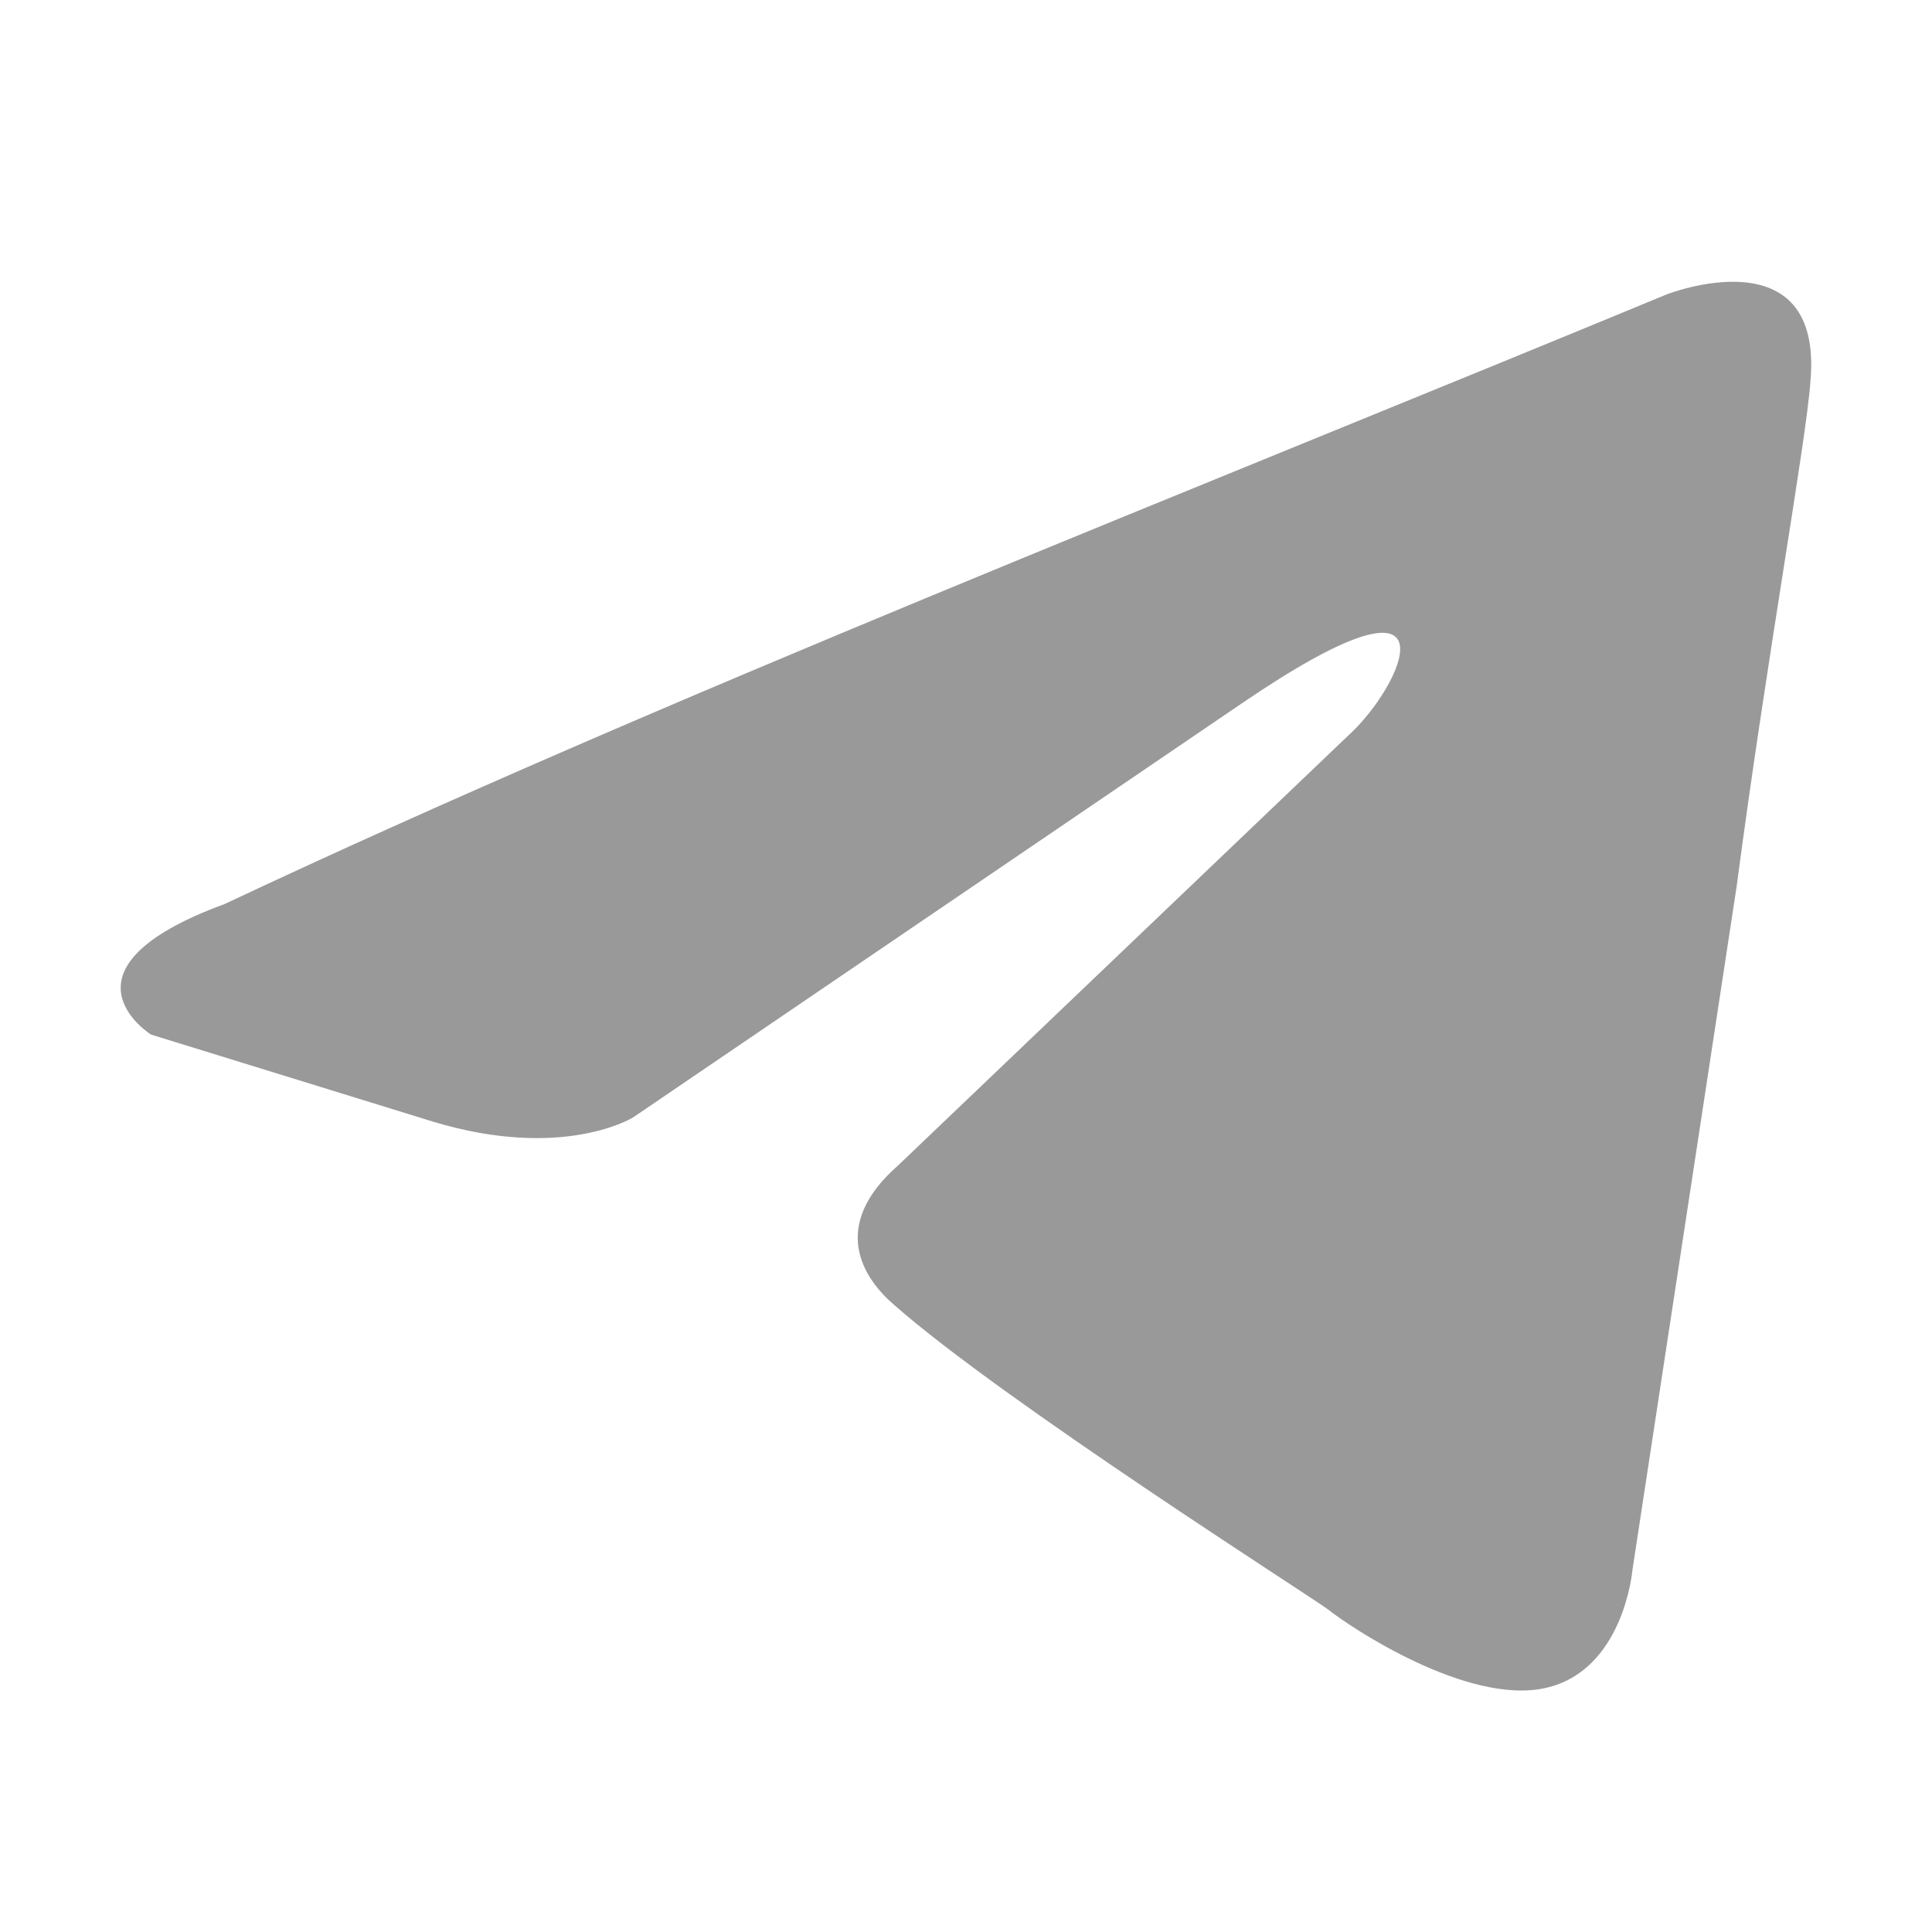
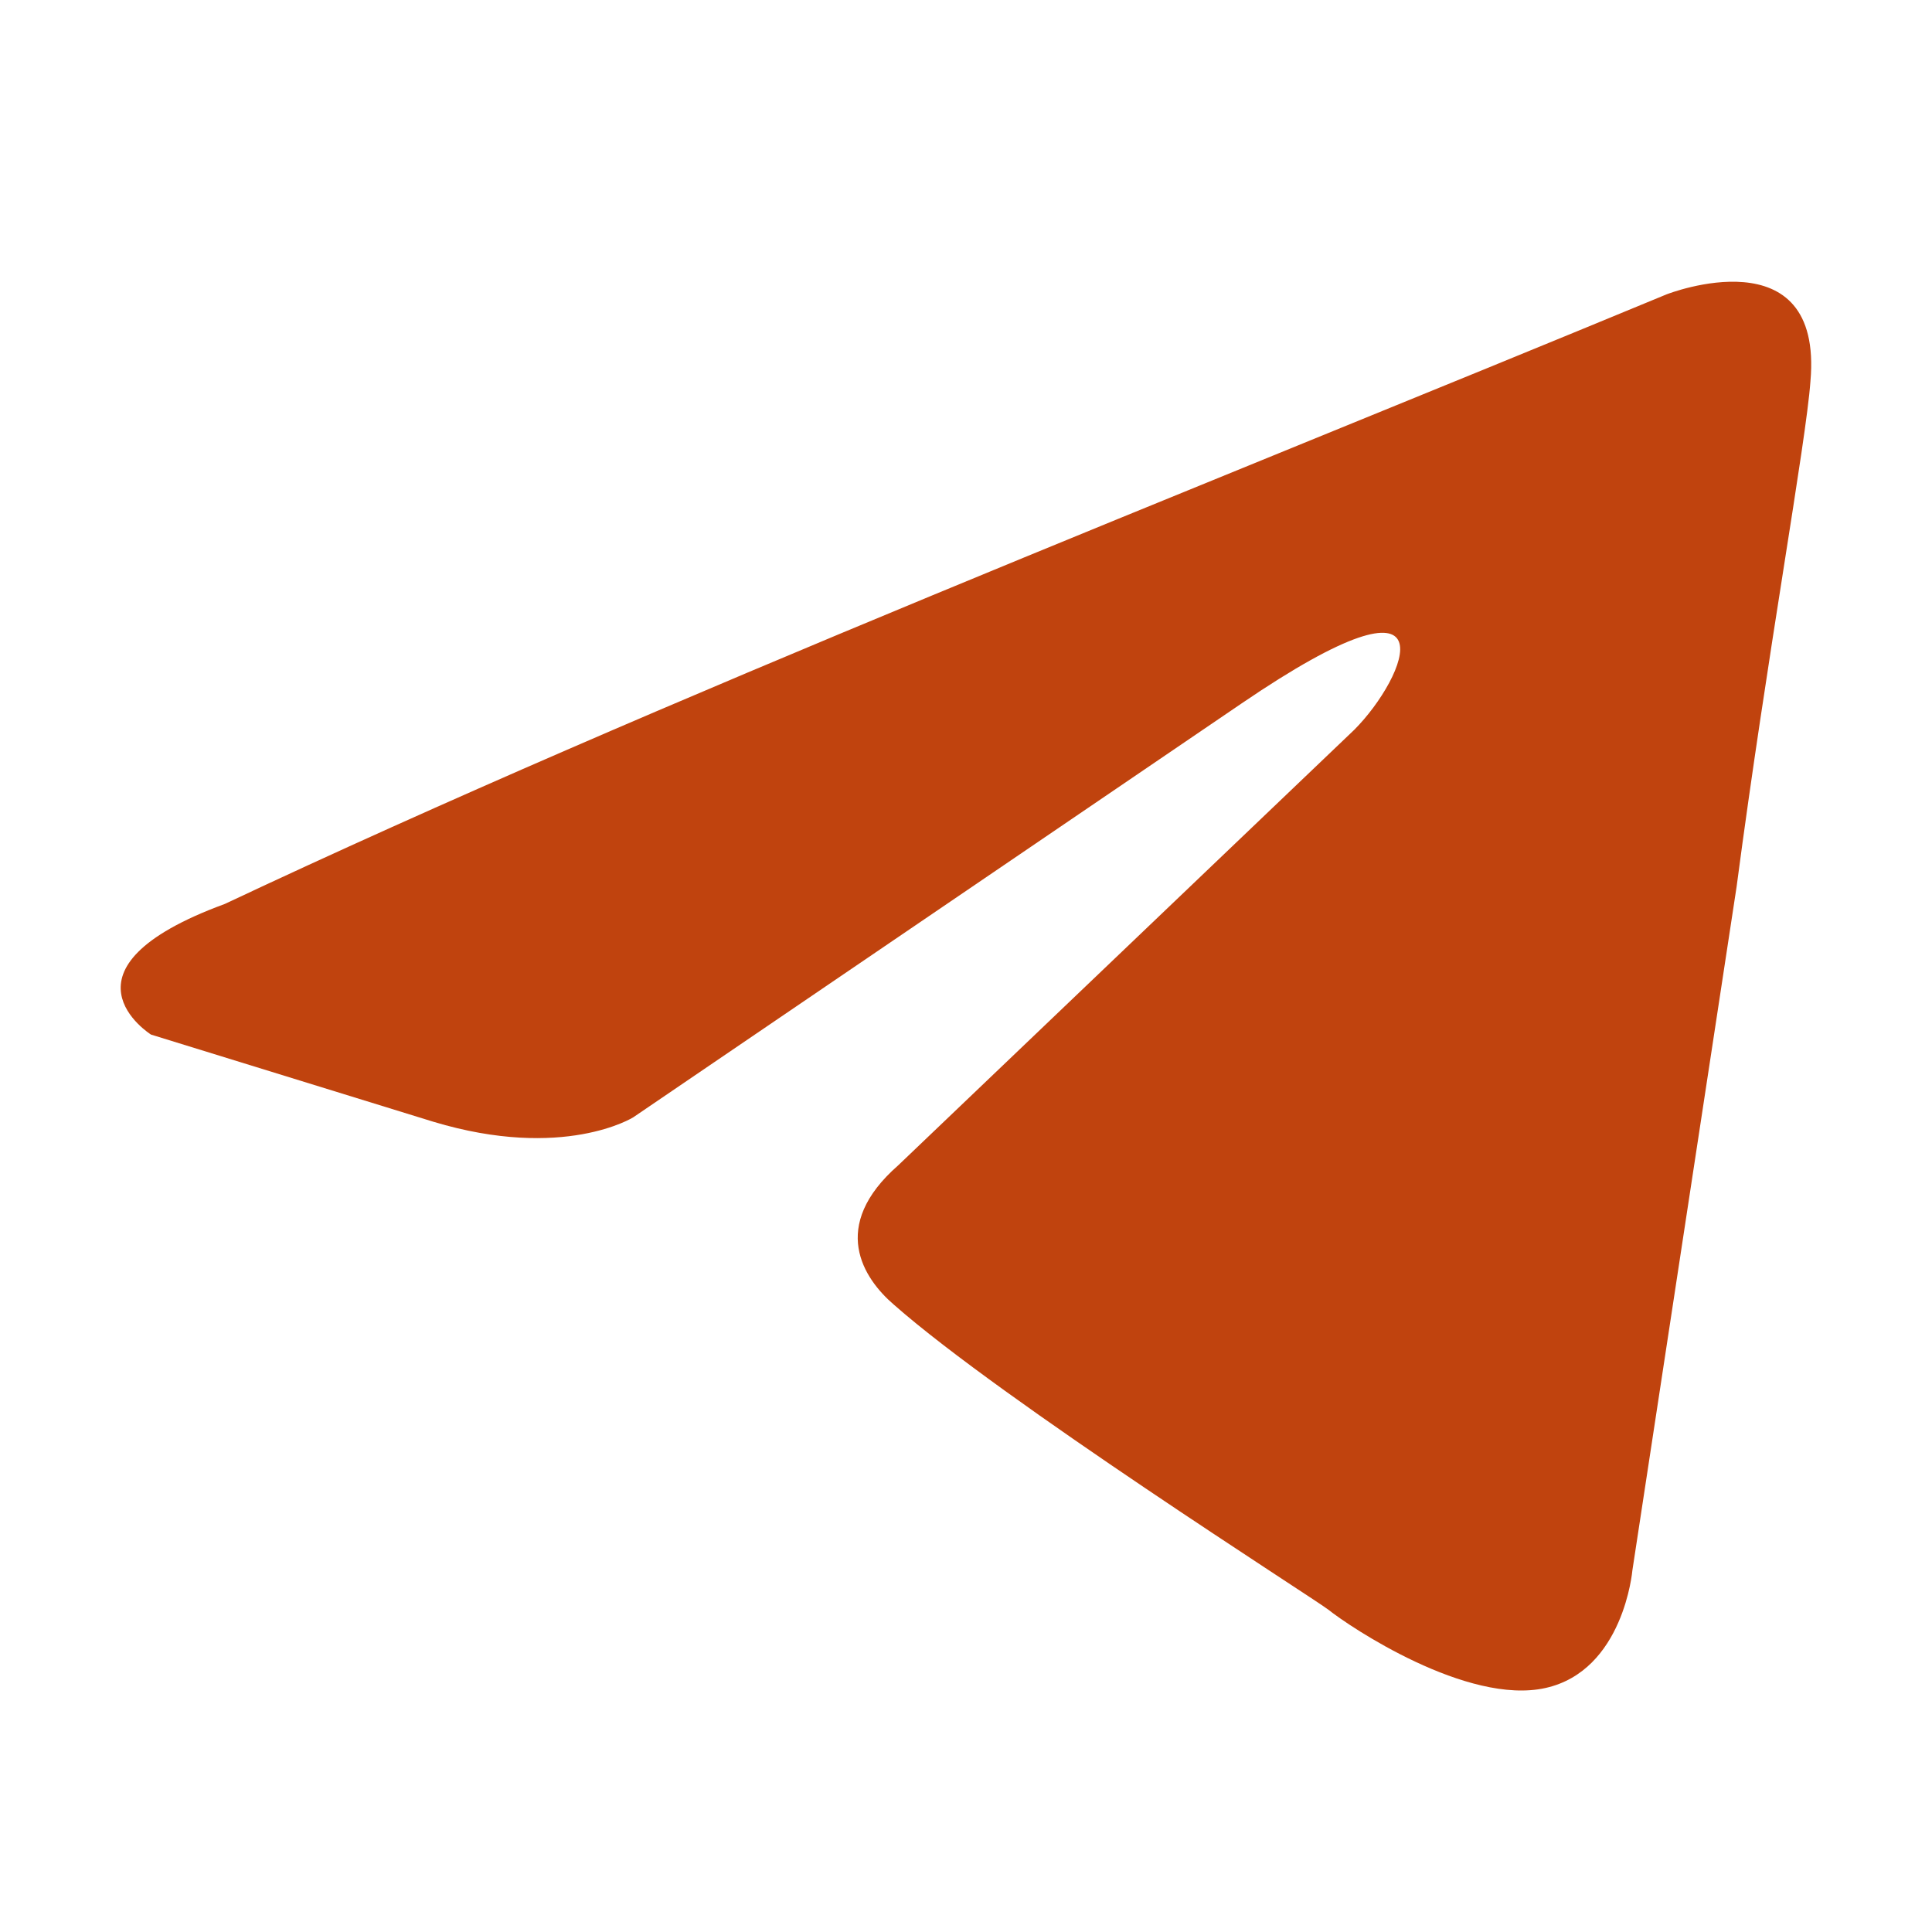
<svg xmlns="http://www.w3.org/2000/svg" width="24" height="24" viewBox="0 0 24 24" fill="none">
  <g id="icon-park-outline:telegram">
-     <path id="Vector" d="M20.71 3.655C20.71 3.655 22.652 2.897 22.49 4.737C22.436 5.494 21.951 8.146 21.573 11.013L20.278 19.508C20.278 19.508 20.17 20.753 19.198 20.969C18.227 21.185 16.77 20.212 16.5 19.995C16.284 19.832 12.453 17.398 11.104 16.207C10.726 15.883 10.294 15.233 11.158 14.476L16.824 9.065C17.471 8.416 18.119 6.901 15.421 8.741L7.866 13.88C7.866 13.88 7.002 14.422 5.384 13.935L1.876 12.852C1.876 12.852 0.581 12.041 2.793 11.229C8.19 8.687 14.827 6.09 20.709 3.655H20.71Z" fill="black" fill-opacity="0.4" />
+     <path id="Vector" d="M20.71 3.654C20.71 3.654 22.652 2.897 22.49 4.736C22.436 5.494 21.951 8.145 21.573 11.013L20.278 19.508C20.278 19.508 20.17 20.753 19.198 20.969C18.227 21.185 16.77 20.212 16.5 19.995C16.284 19.832 12.453 17.398 11.104 16.207C10.726 15.883 10.294 15.233 11.158 14.476L16.824 9.065C17.471 8.416 18.119 6.901 15.421 8.74L7.866 13.88C7.866 13.88 7.002 14.422 5.384 13.935L1.876 12.852C1.876 12.852 0.581 12.041 2.793 11.229C8.19 8.686 14.827 6.089 20.709 3.654H20.71Z" fill="#C0430E" />
  </g>
</svg>
